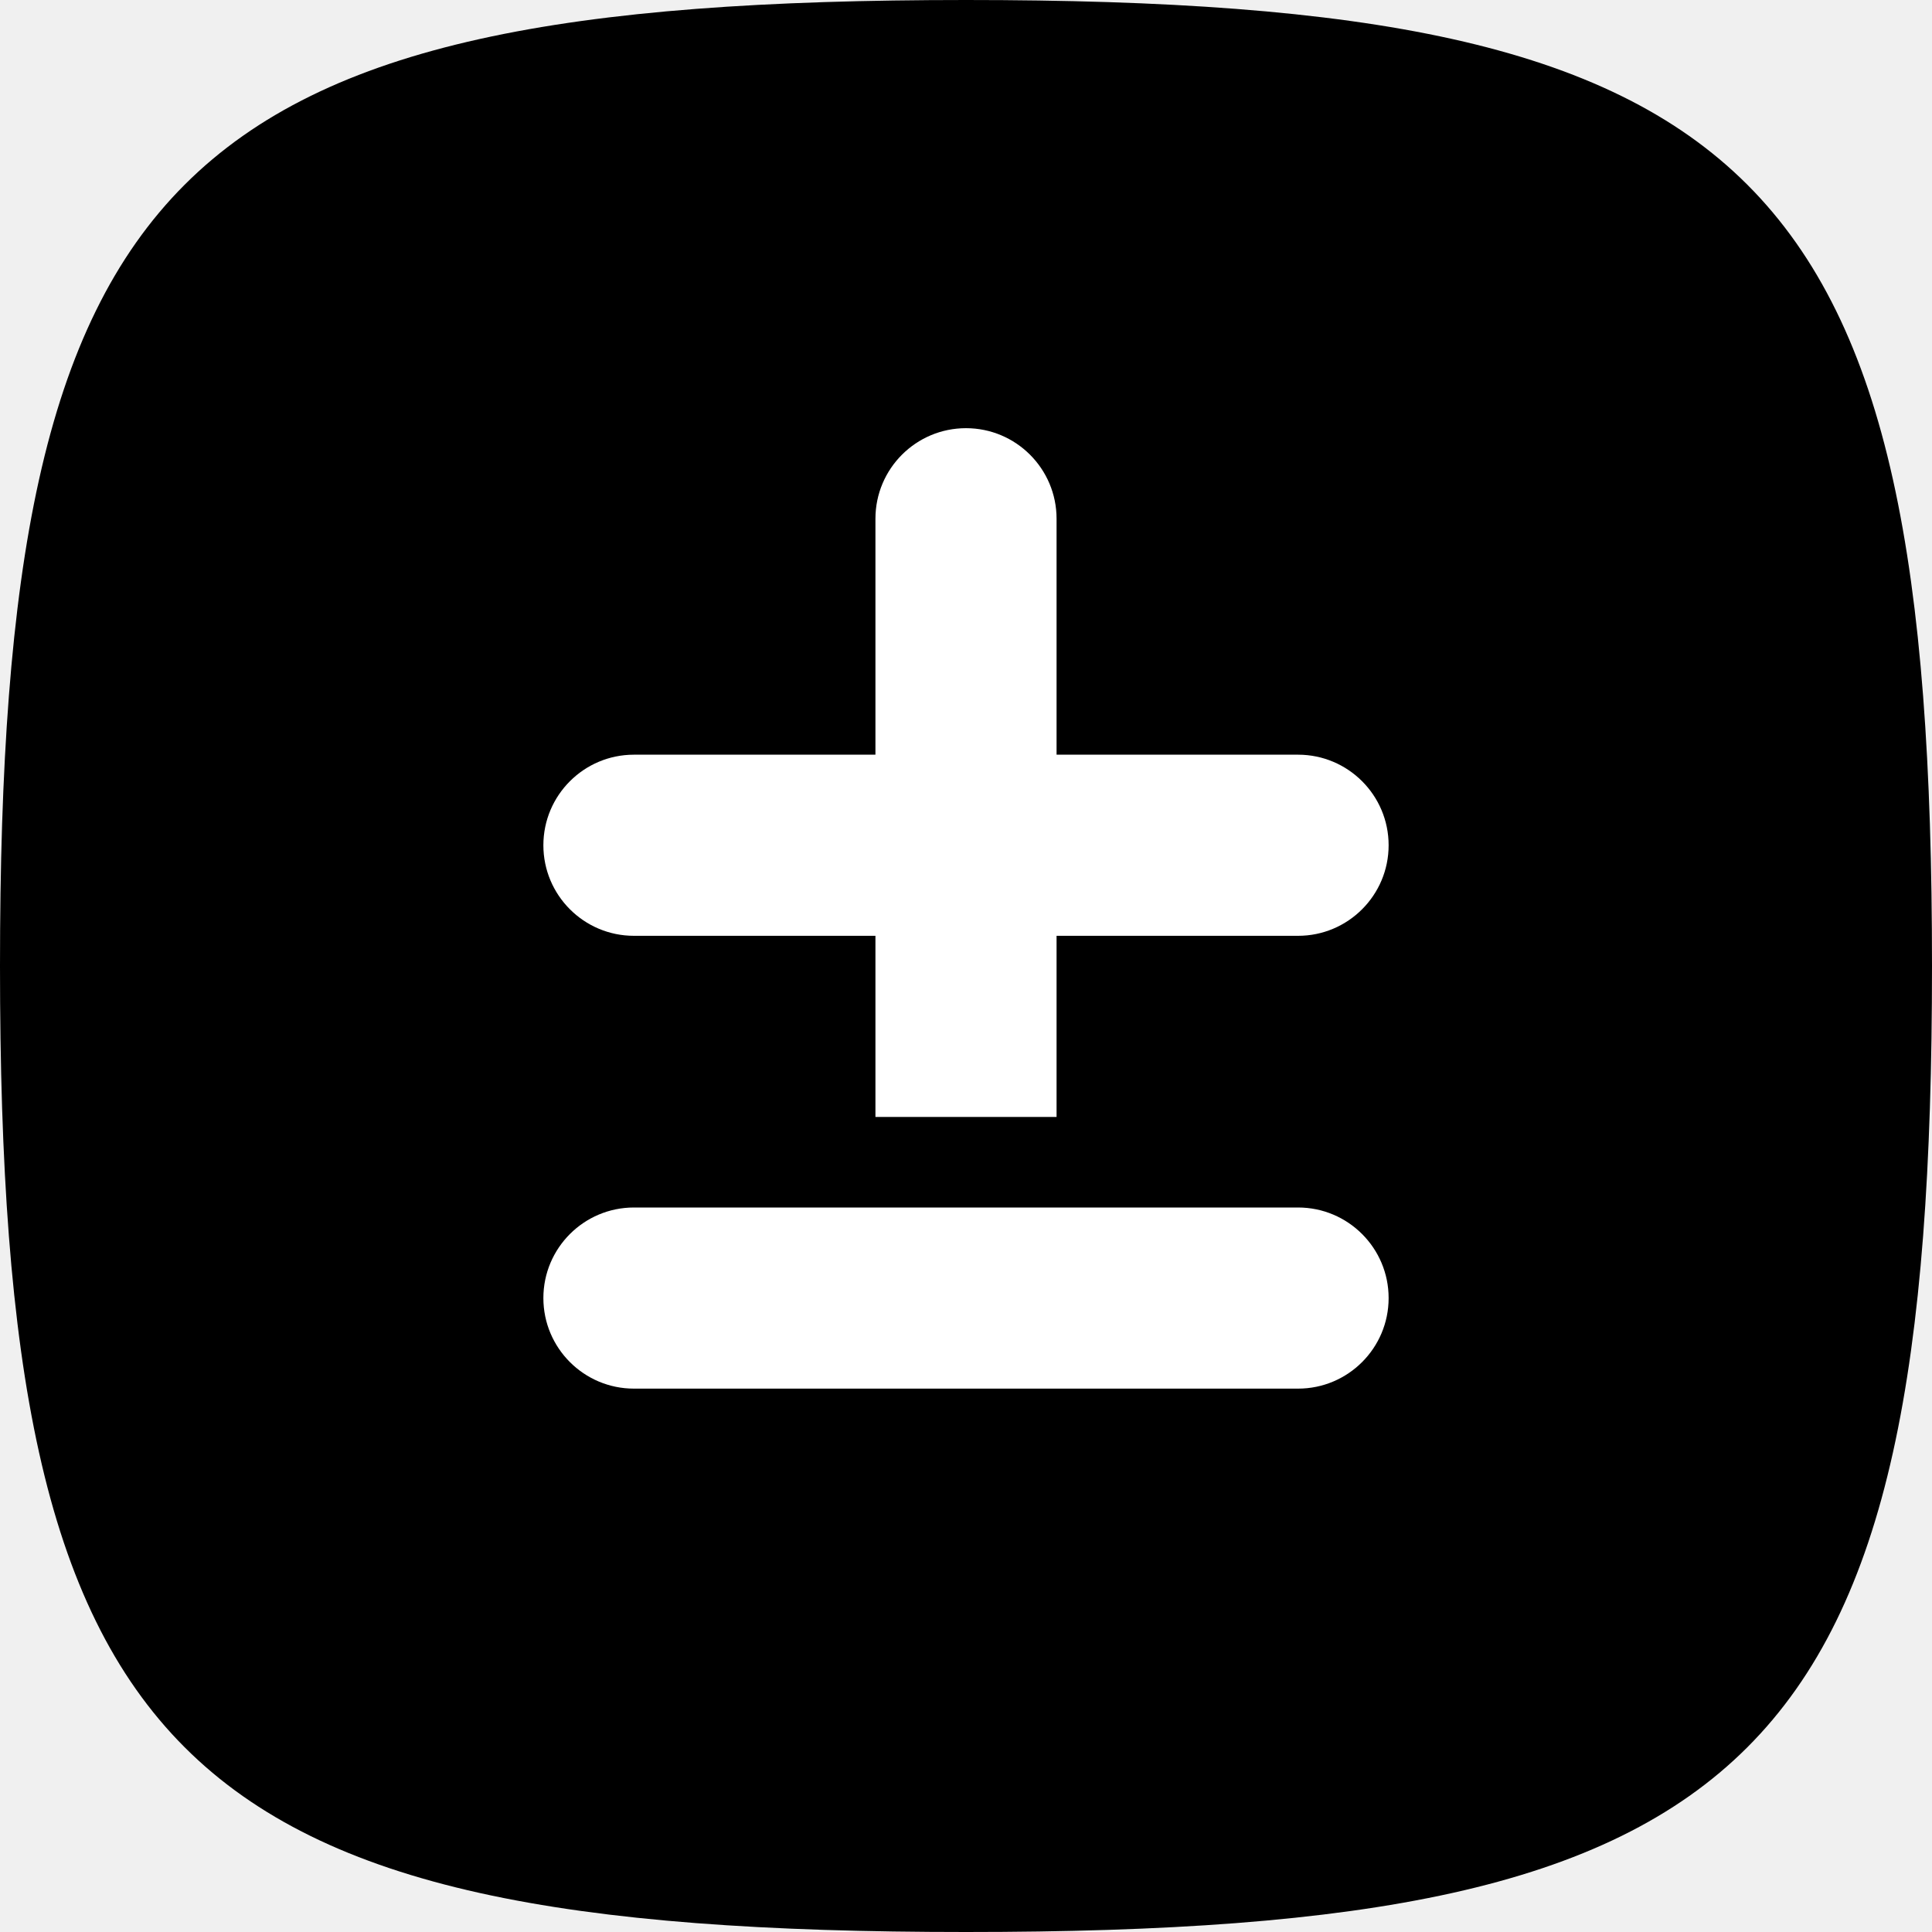
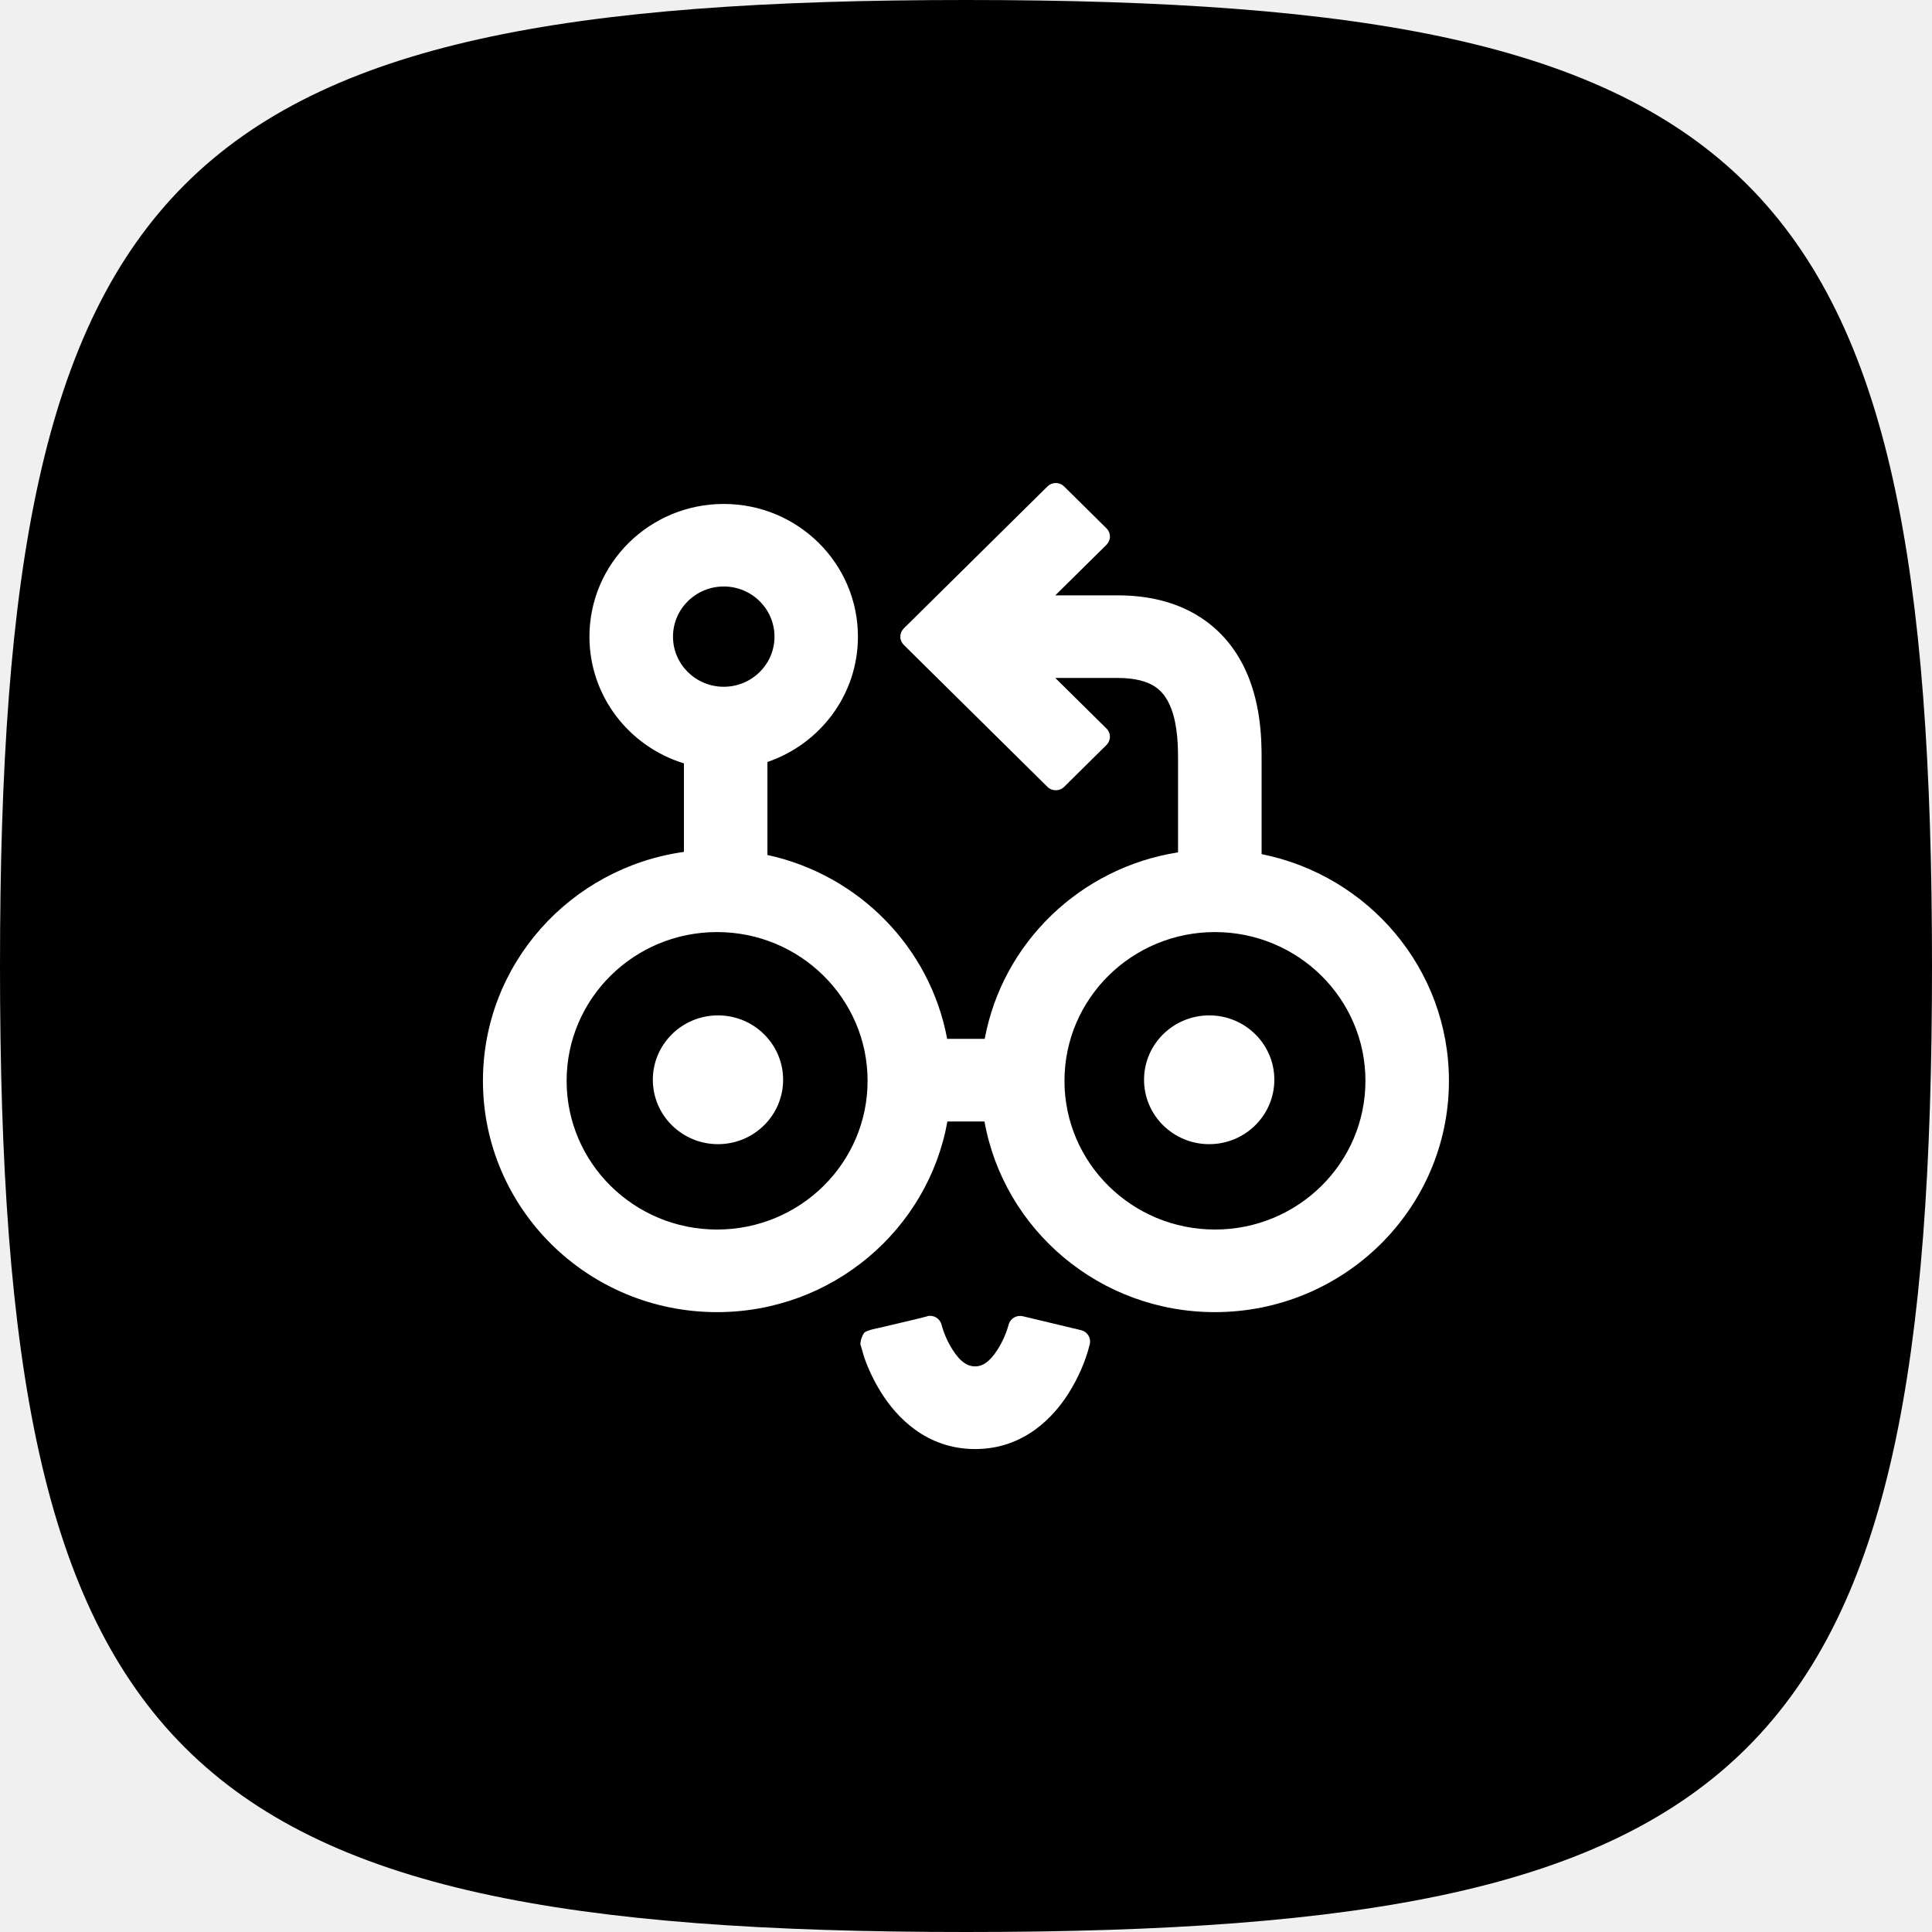
<svg xmlns="http://www.w3.org/2000/svg" fill="none" height="32" viewBox="0 0 32 32" width="32">
  <path d="m16 0c-13.176 0-16 2.824-16 16s2.824 16 16 16 16-2.824 16-16-2.824-16-16-16z" fill="#000" />
  <g fill="#fff">
-     <path d="m17.5 8.592c0-.828-.672-1.5-1.5-1.5-.829 0-1.5.672-1.5 1.5v3.908h-4c-.828 0-1.5.672-1.5 1.5s.672 1.5 1.5 1.5h4v3h3v-3h4c.828 0 1.5-.672 1.5-1.5s-.672-1.5-1.5-1.5h-4z" />
-     <path d="m10.5 20c-.828 0-1.5.672-1.5 1.5s.672 1.5 1.5 1.5h11c.828 0 1.5-.672 1.5-1.5s-.672-1.5-1.5-1.5z" />
+     <path clip-rule="evenodd" d="m15.357 21.8c.104-.026.21.036.237.139.038.142.1.284.18.411.136.217.26.282.376.282.116-0.0.239-.066.375-.282.08-.127.143-.268.181-.41.027-.102.131-.163.235-.139l.966.231c.05.012.093.043.12.087.027.044.035.096.023.146-.07.286-.195.563-.348.807-.243.387-.733.929-1.551.929-.818 0-1.309-.543-1.552-.929-.115-.183-.214-.385-.286-.594l-.062-.212c-.002-.079.047-.176.069-.197.058-.042.226-.072.226-.072l.332-.078.332-.079c.072-.018.107-.027.149-.038z" fill-rule="evenodd" />
+     <path d="m11.892 16.818c.596 0 1.078.477 1.079 1.066 0 .589-.483 1.067-1.079 1.067-.596-0-1.079-.478-1.079-1.067 0-.588.483-1.066 1.079-1.066z" />
+     <path d="m20.028 16.818c.596 0 1.079.477 1.079 1.066 0 .589-.484 1.067-1.079 1.067-.596-0-1.079-.478-1.079-1.067 0-.588.483-1.065 1.079-1.066z" />
+     <path clip-rule="evenodd" d="m17.38 8.032c.076-.049.179-.041.245.025l.702.694c.037.036.057.085.057.136 0 .051-.021.1-.057.136l-.848.838h1.035c.507 0.0.945.11 1.306.325.362.216.605.513.764.819.302.583.312 1.233.312 1.545v1.597c1.77.354 3.103 1.901 3.103 3.755-0 2.115-1.736 3.83-3.877 3.831-1.909 0-3.494-1.363-3.816-3.158h-.614c-.322 1.795-1.908 3.158-3.816 3.158-2.141-0-3.876-1.715-3.877-3.831 0-1.932 1.447-3.529 3.329-3.792v-1.466c-.906-.278-1.565-1.112-1.565-2.099 0-1.214.996-2.198 2.224-2.198 1.228 0 2.223.984 2.223 2.198 0 .963-.627 1.778-1.499 2.076v1.54c1.514.329 2.696 1.532 2.977 3.046h.622c.294-1.589 1.581-2.836 3.202-3.089v-1.568c0-.303-.024-.657-.161-.922-.061-.118-.14-.207-.246-.271-.108-.064-.288-.128-.591-.128h-1.035l.848.838c.037.036.057.085.057.136s-.021.1-.057.136l-.702.694c-.076.075-.2.075-.276 0l-2.38-2.352c-.036-.036-.057-.085-.057-.136s.021-.1.057-.136l2.38-2.352zm-5.503 7.406c-1.377 0-2.492 1.103-2.492 2.464 0 1.36 1.116 2.463 2.492 2.463 1.377 0 2.493-1.103 2.493-2.463-0-1.36-1.116-2.464-2.493-2.464zm8.247 0c-1.377 0-2.493 1.103-2.493 2.464 0 1.36 1.117 2.463 2.493 2.463 1.377-0 2.492-1.103 2.492-2.463-0-1.36-1.116-2.463-2.492-2.464zm-8.136-5.724c-.464 0-.841.372-.841.831 0.0.459.377.83.841.83.464-0.0.84-.372.84-.83s-.376-.831-.84-.831z" fill-rule="evenodd" />
  </g>
</svg>
